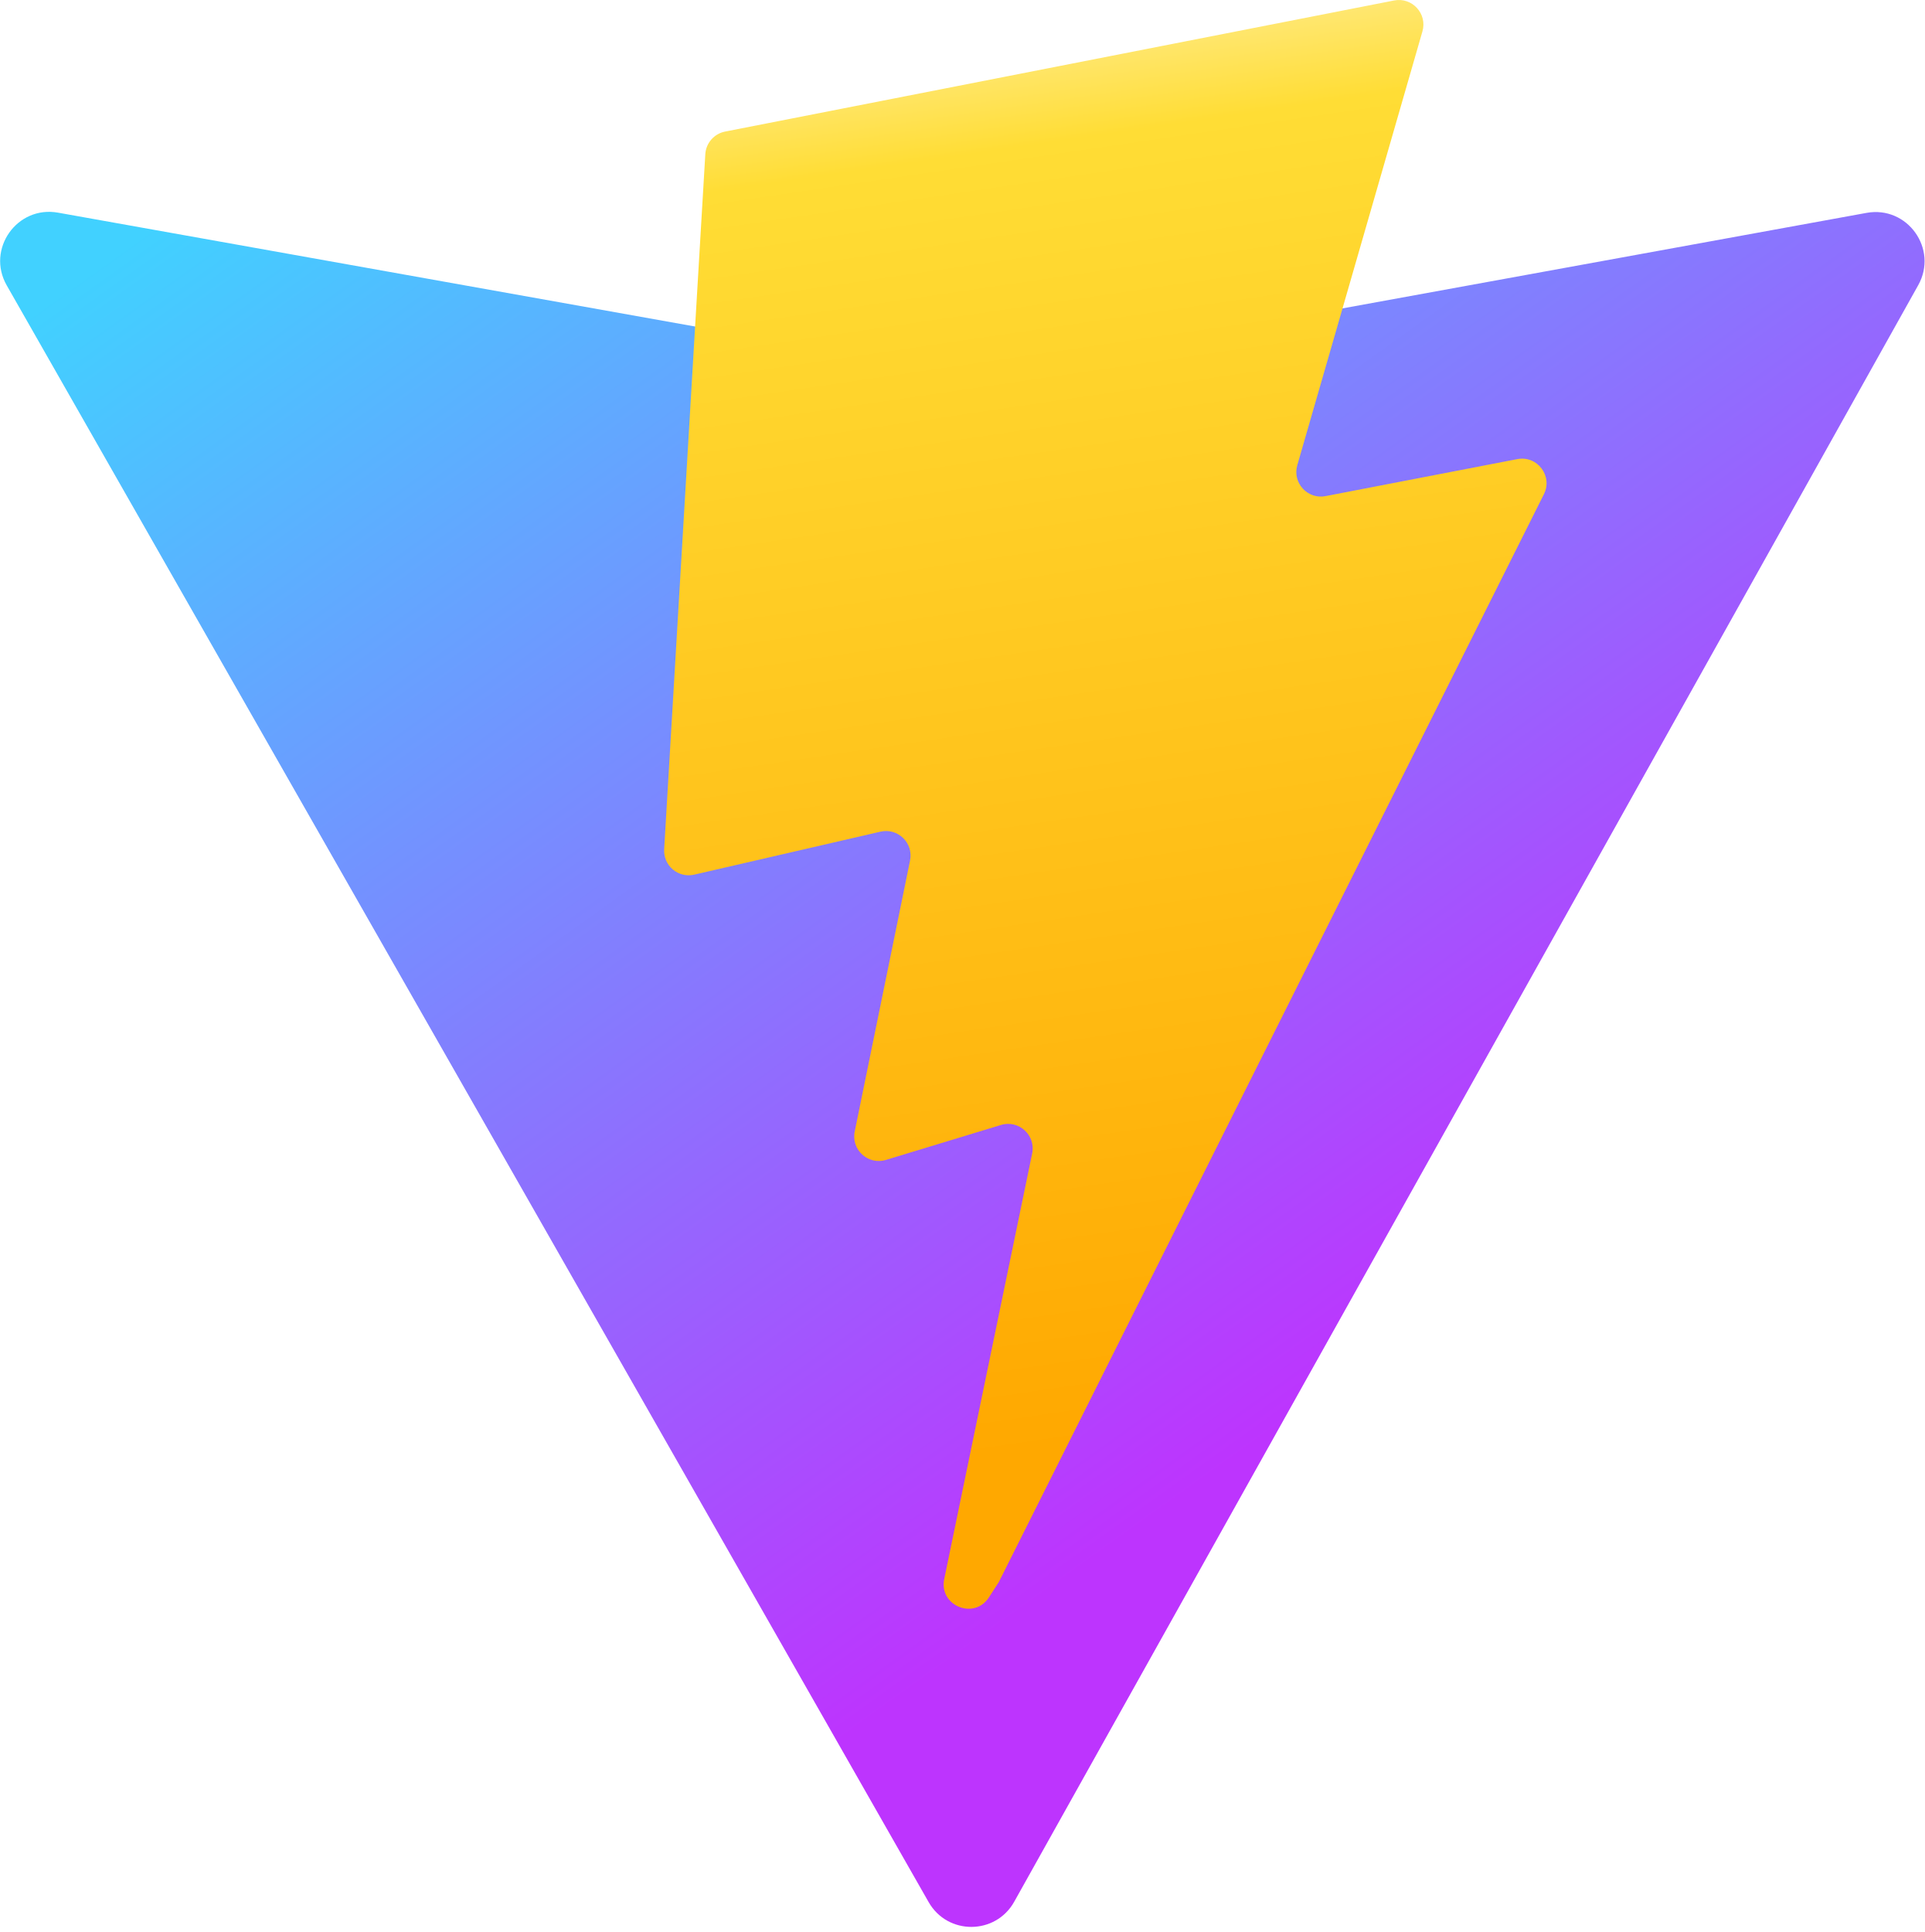
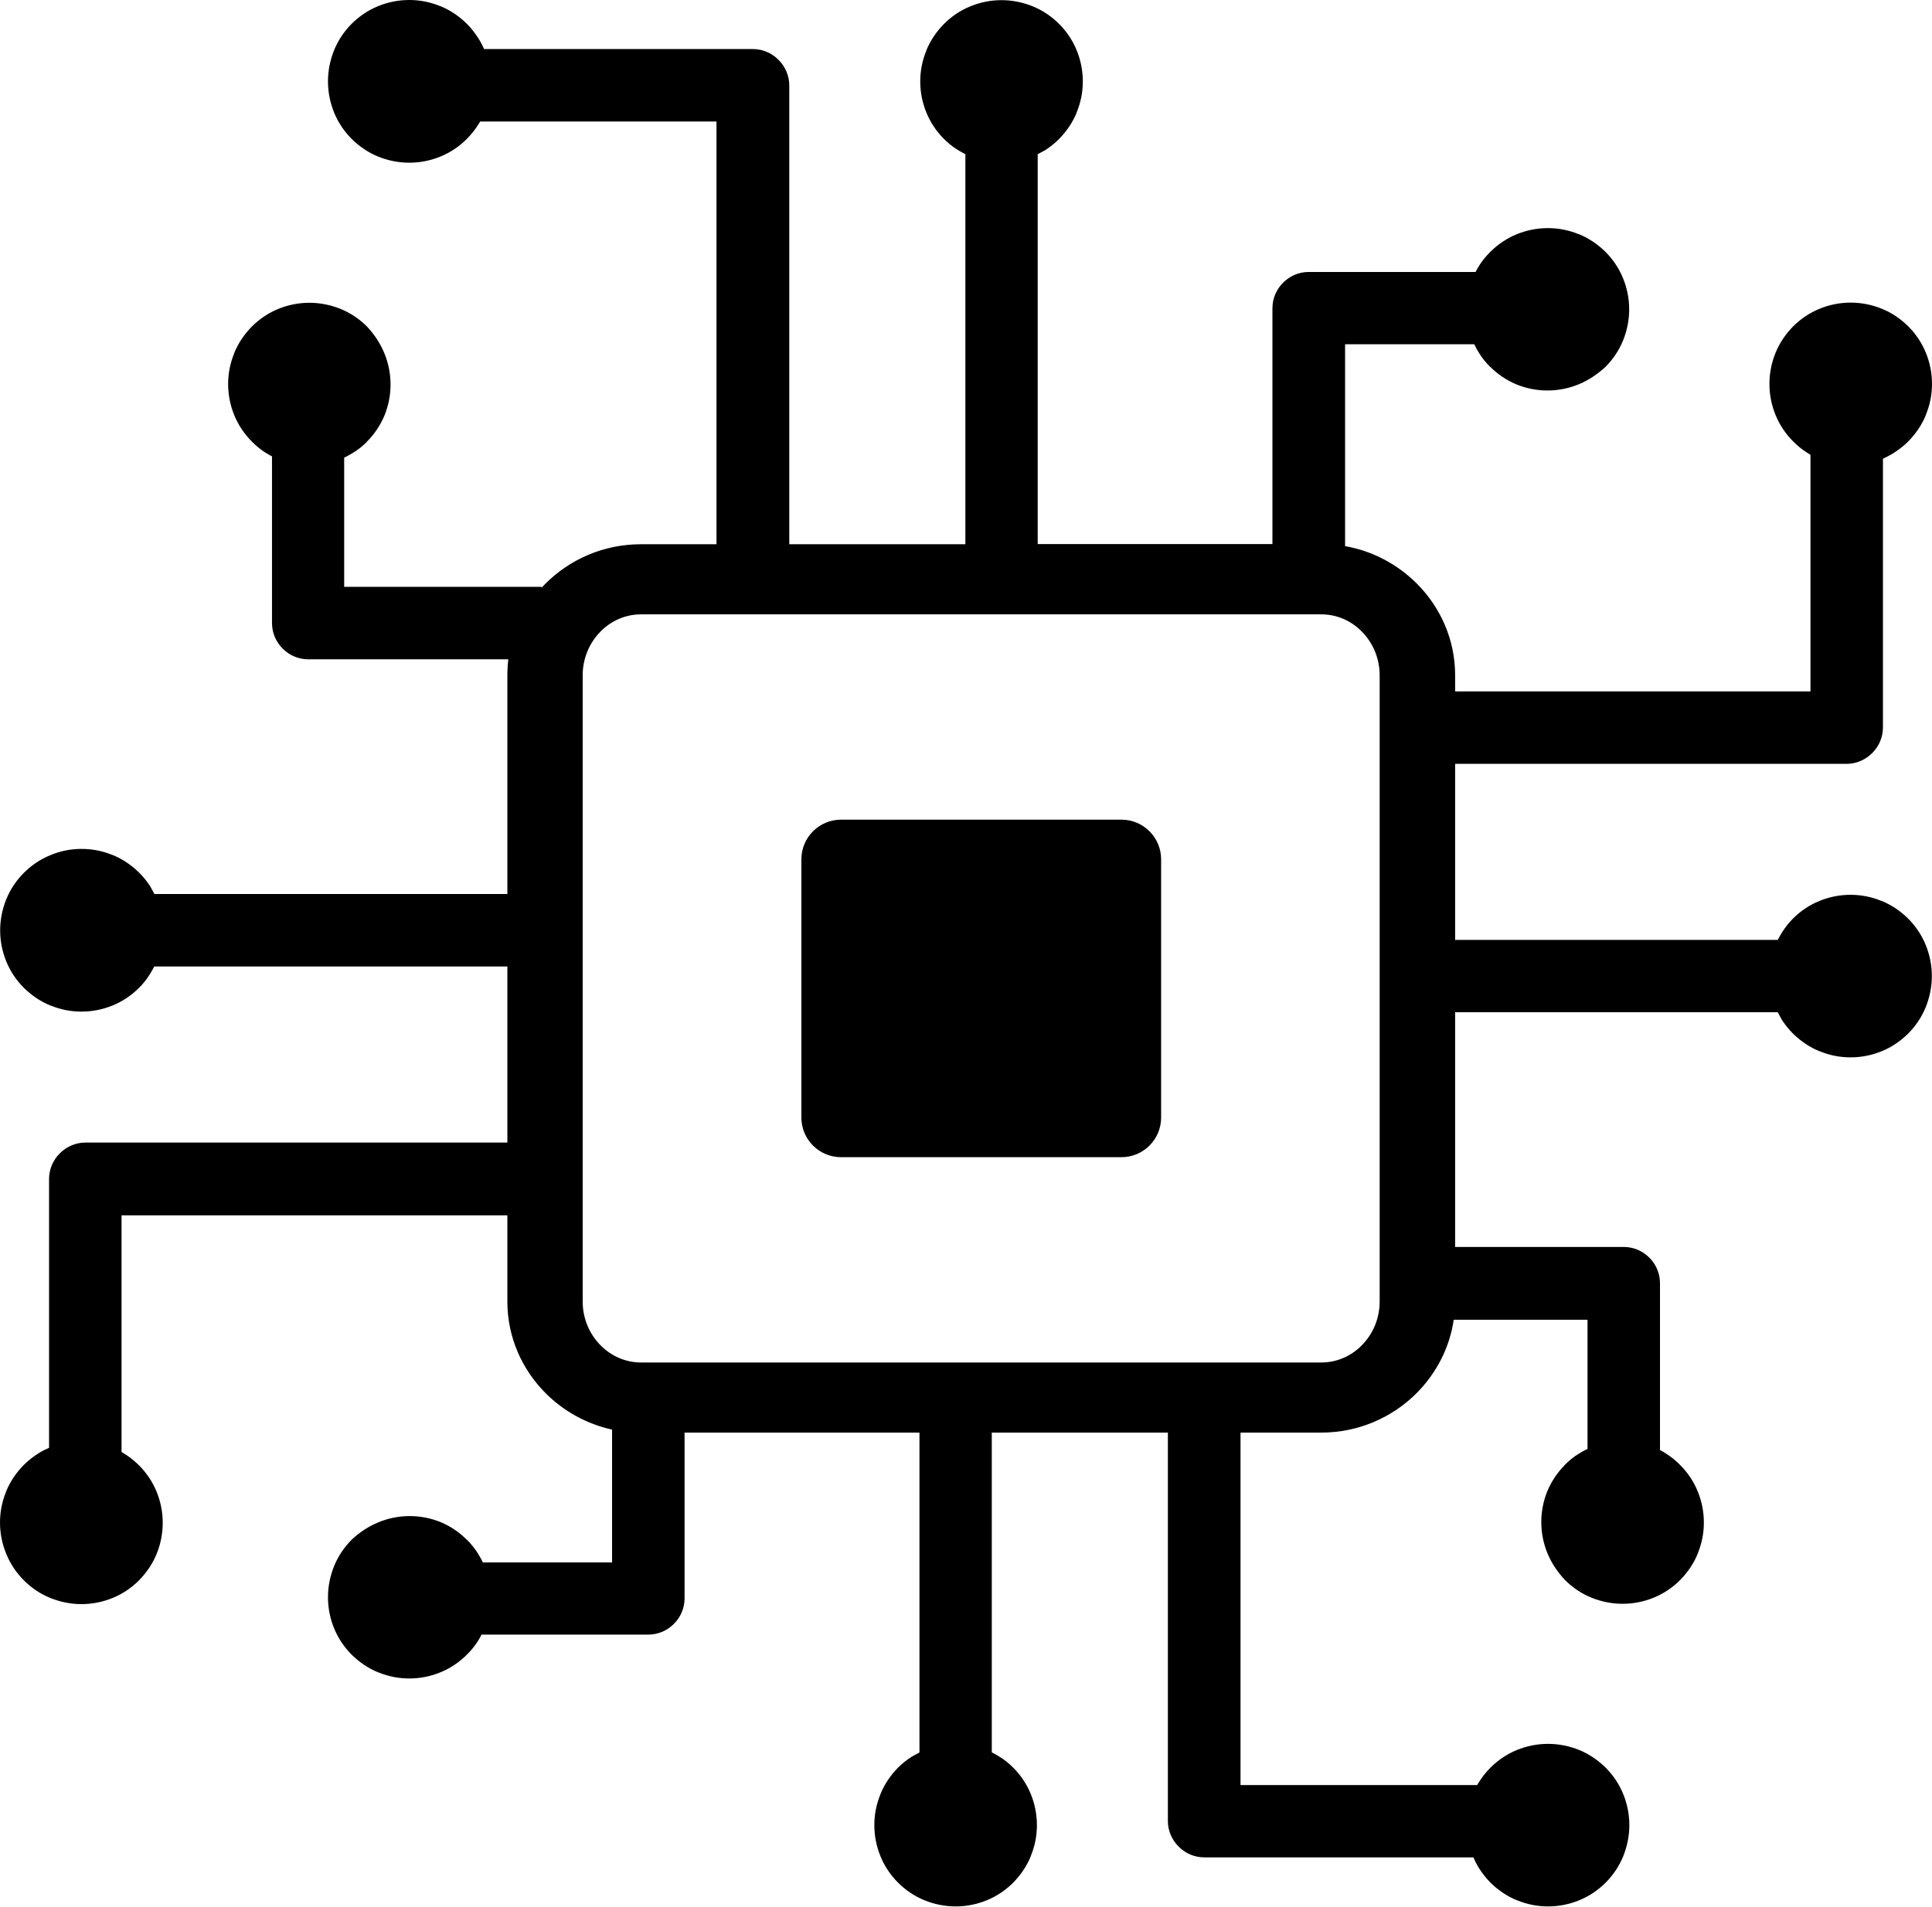
- <svg xmlns="http://www.w3.org/2000/svg" aria-hidden="true" role="img" class="iconify iconify--logos" width="31.88" height="32" preserveAspectRatio="xMidYMid meet" viewBox="0 0 256 257">
-   <defs>
-     <linearGradient id="IconifyId1813088fe1fbc01fb466" x1="-.828%" x2="57.636%" y1="7.652%" y2="78.411%">
-       <stop offset="0%" stop-color="#41D1FF" />
-       <stop offset="100%" stop-color="#BD34FE" />
-     </linearGradient>
-     <linearGradient id="IconifyId1813088fe1fbc01fb467" x1="43.376%" x2="50.316%" y1="2.242%" y2="89.03%">
-       <stop offset="0%" stop-color="#FFEA83" />
-       <stop offset="8.333%" stop-color="#FFDD35" />
-       <stop offset="100%" stop-color="#FFA800" />
-     </linearGradient>
-   </defs>
-   <path fill="url(#IconifyId1813088fe1fbc01fb466)" d="M255.153 37.938L134.897 252.976c-2.483 4.44-8.862 4.466-11.382.048L.875 37.958c-2.746-4.814 1.371-10.646 6.827-9.67l120.385 21.517a6.537 6.537 0 0 0 2.322-.004l117.867-21.483c5.438-.991 9.574 4.796 6.877 9.62Z" />
-   <path fill="url(#IconifyId1813088fe1fbc01fb467)" d="M185.432.063L96.44 17.501a3.268 3.268 0 0 0-2.634 3.014l-5.474 92.456a3.268 3.268 0 0 0 3.997 3.378l24.777-5.718c2.318-.535 4.413 1.507 3.936 3.838l-7.361 36.047c-.495 2.426 1.782 4.5 4.151 3.78l15.304-4.649c2.372-.72 4.652 1.36 4.15 3.788l-11.698 56.621c-.732 3.542 3.979 5.473 5.943 2.437l1.313-2.028l72.516-144.72c1.215-2.423-.88-5.186-3.54-4.672l-25.505 4.922c-2.396.462-4.435-1.77-3.759-4.114l16.646-57.705c.677-2.35-1.37-4.583-3.769-4.113Z" />
+ <svg xmlns="http://www.w3.org/2000/svg" version="1.1" id="Layer_1" x="0px" y="0px" viewBox="0 0 122.88 121.28" style="enable-background:new 0 0 122.88 121.28" xml:space="preserve">
+   <g>
+     <path d="M98.42,98.8c-0.25-0.61-0.39-1.28-0.39-1.98s0.14-1.37,0.39-1.98c0.26-0.61,0.63-1.17,1.09-1.63l0.03-0.04 c0.26-0.26,0.56-0.51,0.88-0.7c0.17-0.11,0.35-0.21,0.55-0.3v-8.22h-8.51c-0.26,1.8-1.12,3.42-2.36,4.67 c-1.55,1.55-3.7,2.51-6.07,2.51H78.9v22.42h15.05c0.08-0.13,0.16-0.26,0.25-0.39c0.18-0.26,0.38-0.5,0.6-0.72 c0.47-0.47,1.04-0.86,1.68-1.12c0.61-0.25,1.28-0.39,1.98-0.39c0.69,0,1.37,0.14,1.98,0.39c0.64,0.26,1.2,0.65,1.68,1.12 c0.47,0.47,0.86,1.04,1.12,1.68c0.25,0.61,0.39,1.28,0.39,1.98c0,0.69-0.14,1.35-0.39,1.98c-0.26,0.64-0.65,1.21-1.12,1.68 s-1.04,0.86-1.68,1.12c-0.61,0.25-1.28,0.39-1.98,0.39c-0.68,0-1.33-0.13-1.94-0.38l-0.04-0.01c-0.64-0.26-1.2-0.65-1.68-1.12 c-0.29-0.29-0.55-0.63-0.77-0.98c-0.12-0.2-0.23-0.42-0.32-0.63H76.6c-0.64,0-1.21-0.26-1.63-0.68c-0.43-0.43-0.69-1-0.69-1.64l0,0 V91.13H63.08v20.34c0.17,0.09,0.34,0.18,0.51,0.29c0.31,0.19,0.6,0.43,0.85,0.68c0.48,0.48,0.86,1.04,1.12,1.68 c0.25,0.61,0.39,1.28,0.39,1.98c0,0.68-0.13,1.33-0.38,1.94l-0.01,0.04c-0.26,0.64-0.65,1.2-1.12,1.68 c-0.47,0.47-1.04,0.86-1.68,1.12c-0.61,0.25-1.28,0.39-1.98,0.39c-0.69,0-1.36-0.14-1.98-0.39c-0.64-0.26-1.21-0.65-1.68-1.12 c-0.47-0.47-0.86-1.04-1.12-1.68c-0.25-0.61-0.39-1.28-0.39-1.98c0-0.68,0.13-1.33,0.38-1.94l0.01-0.04 c0.26-0.64,0.65-1.2,1.12-1.68c0.25-0.25,0.52-0.47,0.82-0.66l0.04-0.03c0.16-0.09,0.33-0.18,0.5-0.27l0,0V91.13H43.54v10.54 c0,0.64-0.26,1.21-0.68,1.63s-0.99,0.68-1.63,0.68H30.63c-0.08,0.16-0.17,0.31-0.27,0.47c-0.18,0.27-0.39,0.53-0.63,0.77 l-0.04,0.04c-0.47,0.47-1.04,0.86-1.68,1.12c-0.61,0.25-1.28,0.39-1.98,0.39c-0.68,0-1.33-0.13-1.94-0.38l-0.04-0.01 c-0.64-0.26-1.2-0.65-1.68-1.12c-0.47-0.47-0.86-1.04-1.12-1.68c-0.25-0.61-0.39-1.28-0.39-1.98c0-0.69,0.14-1.36,0.39-1.98 c0.26-0.64,0.65-1.21,1.12-1.68c0.49-0.46,1.07-0.85,1.71-1.11l0,0c0.61-0.25,1.28-0.39,1.98-0.39c0.7,0,1.37,0.14,1.98,0.39 c0.61,0.26,1.17,0.63,1.63,1.1l0.04,0.03c0.26,0.26,0.51,0.56,0.7,0.88c0.1,0.17,0.21,0.35,0.3,0.55h8.22v-8.45 c-1.63-0.36-3.09-1.18-4.22-2.31c-1.51-1.51-2.44-3.57-2.44-5.83v-5.49H7.73v15.05c0.13,0.08,0.26,0.16,0.39,0.25 c0.26,0.18,0.49,0.38,0.72,0.6c0.47,0.47,0.86,1.04,1.12,1.68c0.25,0.61,0.39,1.28,0.39,1.98c0,0.69-0.14,1.37-0.39,1.98 c-0.26,0.64-0.65,1.2-1.12,1.68c-0.47,0.47-1.04,0.86-1.68,1.12c-0.61,0.25-1.28,0.39-1.98,0.39c-0.69,0-1.35-0.14-1.98-0.39 c-0.64-0.26-1.21-0.65-1.68-1.12c-0.47-0.47-0.86-1.04-1.12-1.68C0.14,98.22,0,97.55,0,96.85c0-0.68,0.13-1.33,0.38-1.94l0.01-0.04 c0.26-0.64,0.65-1.2,1.12-1.68c0.29-0.29,0.63-0.55,0.98-0.77c0.19-0.12,0.42-0.23,0.63-0.32V75c0-0.64,0.26-1.21,0.68-1.63 c0.43-0.43,1-0.69,1.64-0.69l0,0h26.83v-11.2H9.81c-0.09,0.17-0.18,0.34-0.29,0.51c-0.19,0.31-0.43,0.6-0.68,0.85 c-0.48,0.48-1.04,0.86-1.68,1.12c-0.61,0.25-1.28,0.39-1.98,0.39c-0.68,0-1.33-0.13-1.94-0.38l-0.04-0.01 c-0.64-0.26-1.2-0.65-1.68-1.12c-0.47-0.47-0.86-1.04-1.12-1.68c-0.25-0.61-0.39-1.28-0.39-1.98c0-0.69,0.14-1.36,0.39-1.98 c0.26-0.64,0.65-1.21,1.12-1.68s1.04-0.86,1.68-1.12C3.82,54.14,4.48,54,5.19,54c0.68,0,1.33,0.13,1.94,0.38l0.04,0.01 c0.64,0.26,1.2,0.65,1.68,1.12c0.25,0.25,0.47,0.52,0.67,0.82l0.03,0.04c0.09,0.16,0.18,0.33,0.27,0.5l0,0h22.45V42.96 c0-0.34,0.02-0.68,0.06-1.02H19.61c-0.64,0-1.21-0.26-1.63-0.68c-0.42-0.42-0.68-0.99-0.68-1.63V29.03 c-0.16-0.08-0.31-0.17-0.47-0.27c-0.27-0.18-0.53-0.39-0.77-0.63l-0.04-0.04c-0.47-0.47-0.86-1.04-1.12-1.68 c-0.25-0.61-0.39-1.28-0.39-1.98c0-0.68,0.13-1.33,0.38-1.94l0.01-0.04c0.26-0.64,0.65-1.2,1.12-1.68 c0.47-0.47,1.04-0.86,1.68-1.12c0.61-0.25,1.28-0.39,1.98-0.39c0.69,0,1.36,0.14,1.98,0.39c0.64,0.26,1.21,0.65,1.68,1.12 c0.46,0.49,0.85,1.07,1.11,1.71l0,0c0.25,0.61,0.39,1.28,0.39,1.98c0,0.7-0.14,1.37-0.39,1.98c-0.26,0.61-0.63,1.17-1.09,1.63 l-0.03,0.04c-0.26,0.26-0.56,0.51-0.89,0.7c-0.17,0.1-0.35,0.21-0.55,0.3v8.22h12.55v0.06c0.08-0.09,0.17-0.18,0.25-0.26 c1.55-1.55,3.7-2.51,6.07-2.51h4.81V7.73H30.54c-0.08,0.13-0.16,0.26-0.25,0.39c-0.18,0.26-0.38,0.49-0.6,0.72 c-0.47,0.47-1.04,0.86-1.68,1.12c-0.61,0.25-1.28,0.39-1.98,0.39c-0.69,0-1.37-0.14-1.98-0.39c-0.64-0.26-1.2-0.65-1.68-1.12 c-0.47-0.47-0.86-1.04-1.12-1.68C21,6.54,20.86,5.88,20.86,5.17c0-0.69,0.14-1.35,0.39-1.98c0.26-0.64,0.65-1.21,1.12-1.68 c0.47-0.47,1.04-0.86,1.68-1.12C24.66,0.14,25.33,0,26.03,0c0.68,0,1.33,0.13,1.94,0.38l0.04,0.01c0.64,0.26,1.2,0.65,1.68,1.12 c0.29,0.29,0.55,0.63,0.77,0.98c0.12,0.19,0.23,0.42,0.33,0.63h17.09c0.64,0,1.21,0.26,1.63,0.68c0.43,0.43,0.69,1,0.69,1.64l0,0 v29.18h11.2V9.81c-0.17-0.09-0.34-0.18-0.51-0.29c-0.31-0.19-0.6-0.43-0.85-0.68c-0.48-0.48-0.86-1.04-1.12-1.68 c-0.25-0.61-0.39-1.28-0.39-1.98c0-0.68,0.13-1.33,0.38-1.94l0.01-0.04c0.26-0.64,0.65-1.2,1.12-1.68 c0.47-0.47,1.04-0.86,1.68-1.12c0.61-0.25,1.28-0.39,1.98-0.39c0.69,0,1.36,0.14,1.98,0.39c0.64,0.26,1.21,0.65,1.68,1.12 c0.47,0.47,0.86,1.04,1.12,1.68c0.25,0.61,0.39,1.28,0.39,1.98c0,0.68-0.13,1.33-0.38,1.94l-0.01,0.04 c-0.26,0.64-0.65,1.2-1.12,1.68c-0.25,0.25-0.52,0.47-0.82,0.67l-0.04,0.03c-0.16,0.09-0.33,0.18-0.5,0.27l0,0v24.8h14.93v-15 c0-0.64,0.26-1.21,0.68-1.63c0.42-0.42,0.99-0.68,1.63-0.68h10.61c0.08-0.16,0.17-0.31,0.27-0.47c0.18-0.27,0.39-0.53,0.63-0.77 l0.04-0.04c0.47-0.47,1.04-0.86,1.68-1.12c0.61-0.25,1.28-0.39,1.98-0.39c0.68,0,1.33,0.13,1.94,0.38l0.04,0.01 c0.64,0.26,1.2,0.65,1.68,1.12c0.47,0.47,0.86,1.04,1.12,1.68c0.25,0.61,0.39,1.28,0.39,1.98c0,0.69-0.14,1.36-0.39,1.98 c-0.26,0.64-0.65,1.21-1.12,1.68c-0.5,0.46-1.07,0.85-1.71,1.11l0,0c-0.61,0.25-1.28,0.39-1.98,0.39s-1.37-0.14-1.98-0.39 c-0.61-0.26-1.17-0.63-1.63-1.09l-0.04-0.03c-0.26-0.26-0.51-0.56-0.7-0.88c-0.11-0.17-0.21-0.35-0.3-0.55h-8.22v12.84 c1.77,0.31,3.35,1.17,4.56,2.38c1.51,1.51,2.44,3.57,2.44,5.83v1.03h22.6V28.93c-0.13-0.08-0.26-0.16-0.39-0.25 c-0.26-0.18-0.49-0.38-0.71-0.6c-0.47-0.47-0.86-1.04-1.12-1.68c-0.25-0.61-0.39-1.28-0.39-1.98c0-0.69,0.14-1.37,0.39-1.98 c0.26-0.64,0.65-1.2,1.12-1.68c0.47-0.47,1.04-0.86,1.68-1.12c0.61-0.25,1.28-0.39,1.98-0.39c0.69,0,1.36,0.14,1.98,0.39 c0.64,0.26,1.21,0.65,1.68,1.12c0.47,0.47,0.86,1.04,1.12,1.68c0.25,0.61,0.39,1.28,0.39,1.98c0,0.68-0.13,1.33-0.38,1.94 l-0.01,0.04c-0.26,0.64-0.65,1.2-1.12,1.68c-0.29,0.29-0.63,0.55-0.98,0.77c-0.2,0.12-0.42,0.23-0.63,0.33v17.09 c0,0.64-0.26,1.21-0.68,1.63c-0.43,0.43-1,0.69-1.64,0.69l0,0H92.55v11.2h20.52c0.09-0.17,0.18-0.34,0.29-0.51 c0.2-0.31,0.43-0.6,0.68-0.85c0.48-0.48,1.04-0.86,1.68-1.12c0.61-0.25,1.28-0.39,1.98-0.39c0.68,0,1.33,0.13,1.94,0.38l0.04,0.01 c0.64,0.26,1.2,0.65,1.68,1.12c0.47,0.47,0.86,1.04,1.12,1.68c0.25,0.61,0.39,1.28,0.39,1.98c0,0.69-0.14,1.36-0.39,1.98 c-0.26,0.64-0.65,1.21-1.12,1.68s-1.04,0.86-1.68,1.12c-0.61,0.25-1.28,0.39-1.98,0.39c-0.68,0-1.33-0.13-1.94-0.38l-0.04-0.01 c-0.64-0.26-1.2-0.65-1.68-1.12c-0.25-0.25-0.47-0.52-0.67-0.82l-0.03-0.04c-0.09-0.16-0.18-0.33-0.27-0.5l0,0H92.55v14.93h10.72 c0.64,0,1.21,0.26,1.63,0.68c0.42,0.42,0.68,0.99,0.68,1.63v10.61c0.16,0.08,0.31,0.17,0.47,0.28c0.27,0.18,0.53,0.39,0.77,0.63 l0.04,0.04c0.47,0.47,0.86,1.04,1.12,1.68c0.25,0.61,0.39,1.28,0.39,1.98c0,0.68-0.13,1.33-0.38,1.94l-0.01,0.04 c-0.26,0.64-0.65,1.2-1.12,1.68c-0.47,0.47-1.04,0.86-1.68,1.12c-0.61,0.25-1.28,0.39-1.98,0.39c-0.69,0-1.36-0.14-1.98-0.39 c-0.64-0.26-1.21-0.65-1.68-1.12C99.08,100.02,98.68,99.44,98.42,98.8L98.42,98.8L98.42,98.8z M53.49,52.14h17.84 c1.39,0,2.52,1.13,2.52,2.52v16.43c0,1.39-1.13,2.52-2.52,2.52H53.49c-1.39,0-2.52-1.13-2.52-2.52V54.66 C50.97,53.27,52.1,52.14,53.49,52.14L53.49,52.14z M84.04,39.08H40.77c-0.99,0-1.9,0.41-2.56,1.08c-0.71,0.71-1.15,1.7-1.15,2.8 v39.83c0,1.1,0.44,2.09,1.15,2.8c0.67,0.67,1.57,1.08,2.56,1.08h43.27c0.99,0,1.9-0.41,2.56-1.08c0.71-0.71,1.15-1.7,1.15-2.8 V42.96c0-1.1-0.44-2.09-1.15-2.8C85.94,39.49,85.03,39.08,84.04,39.08L84.04,39.08z" />
+   </g>
</svg>
